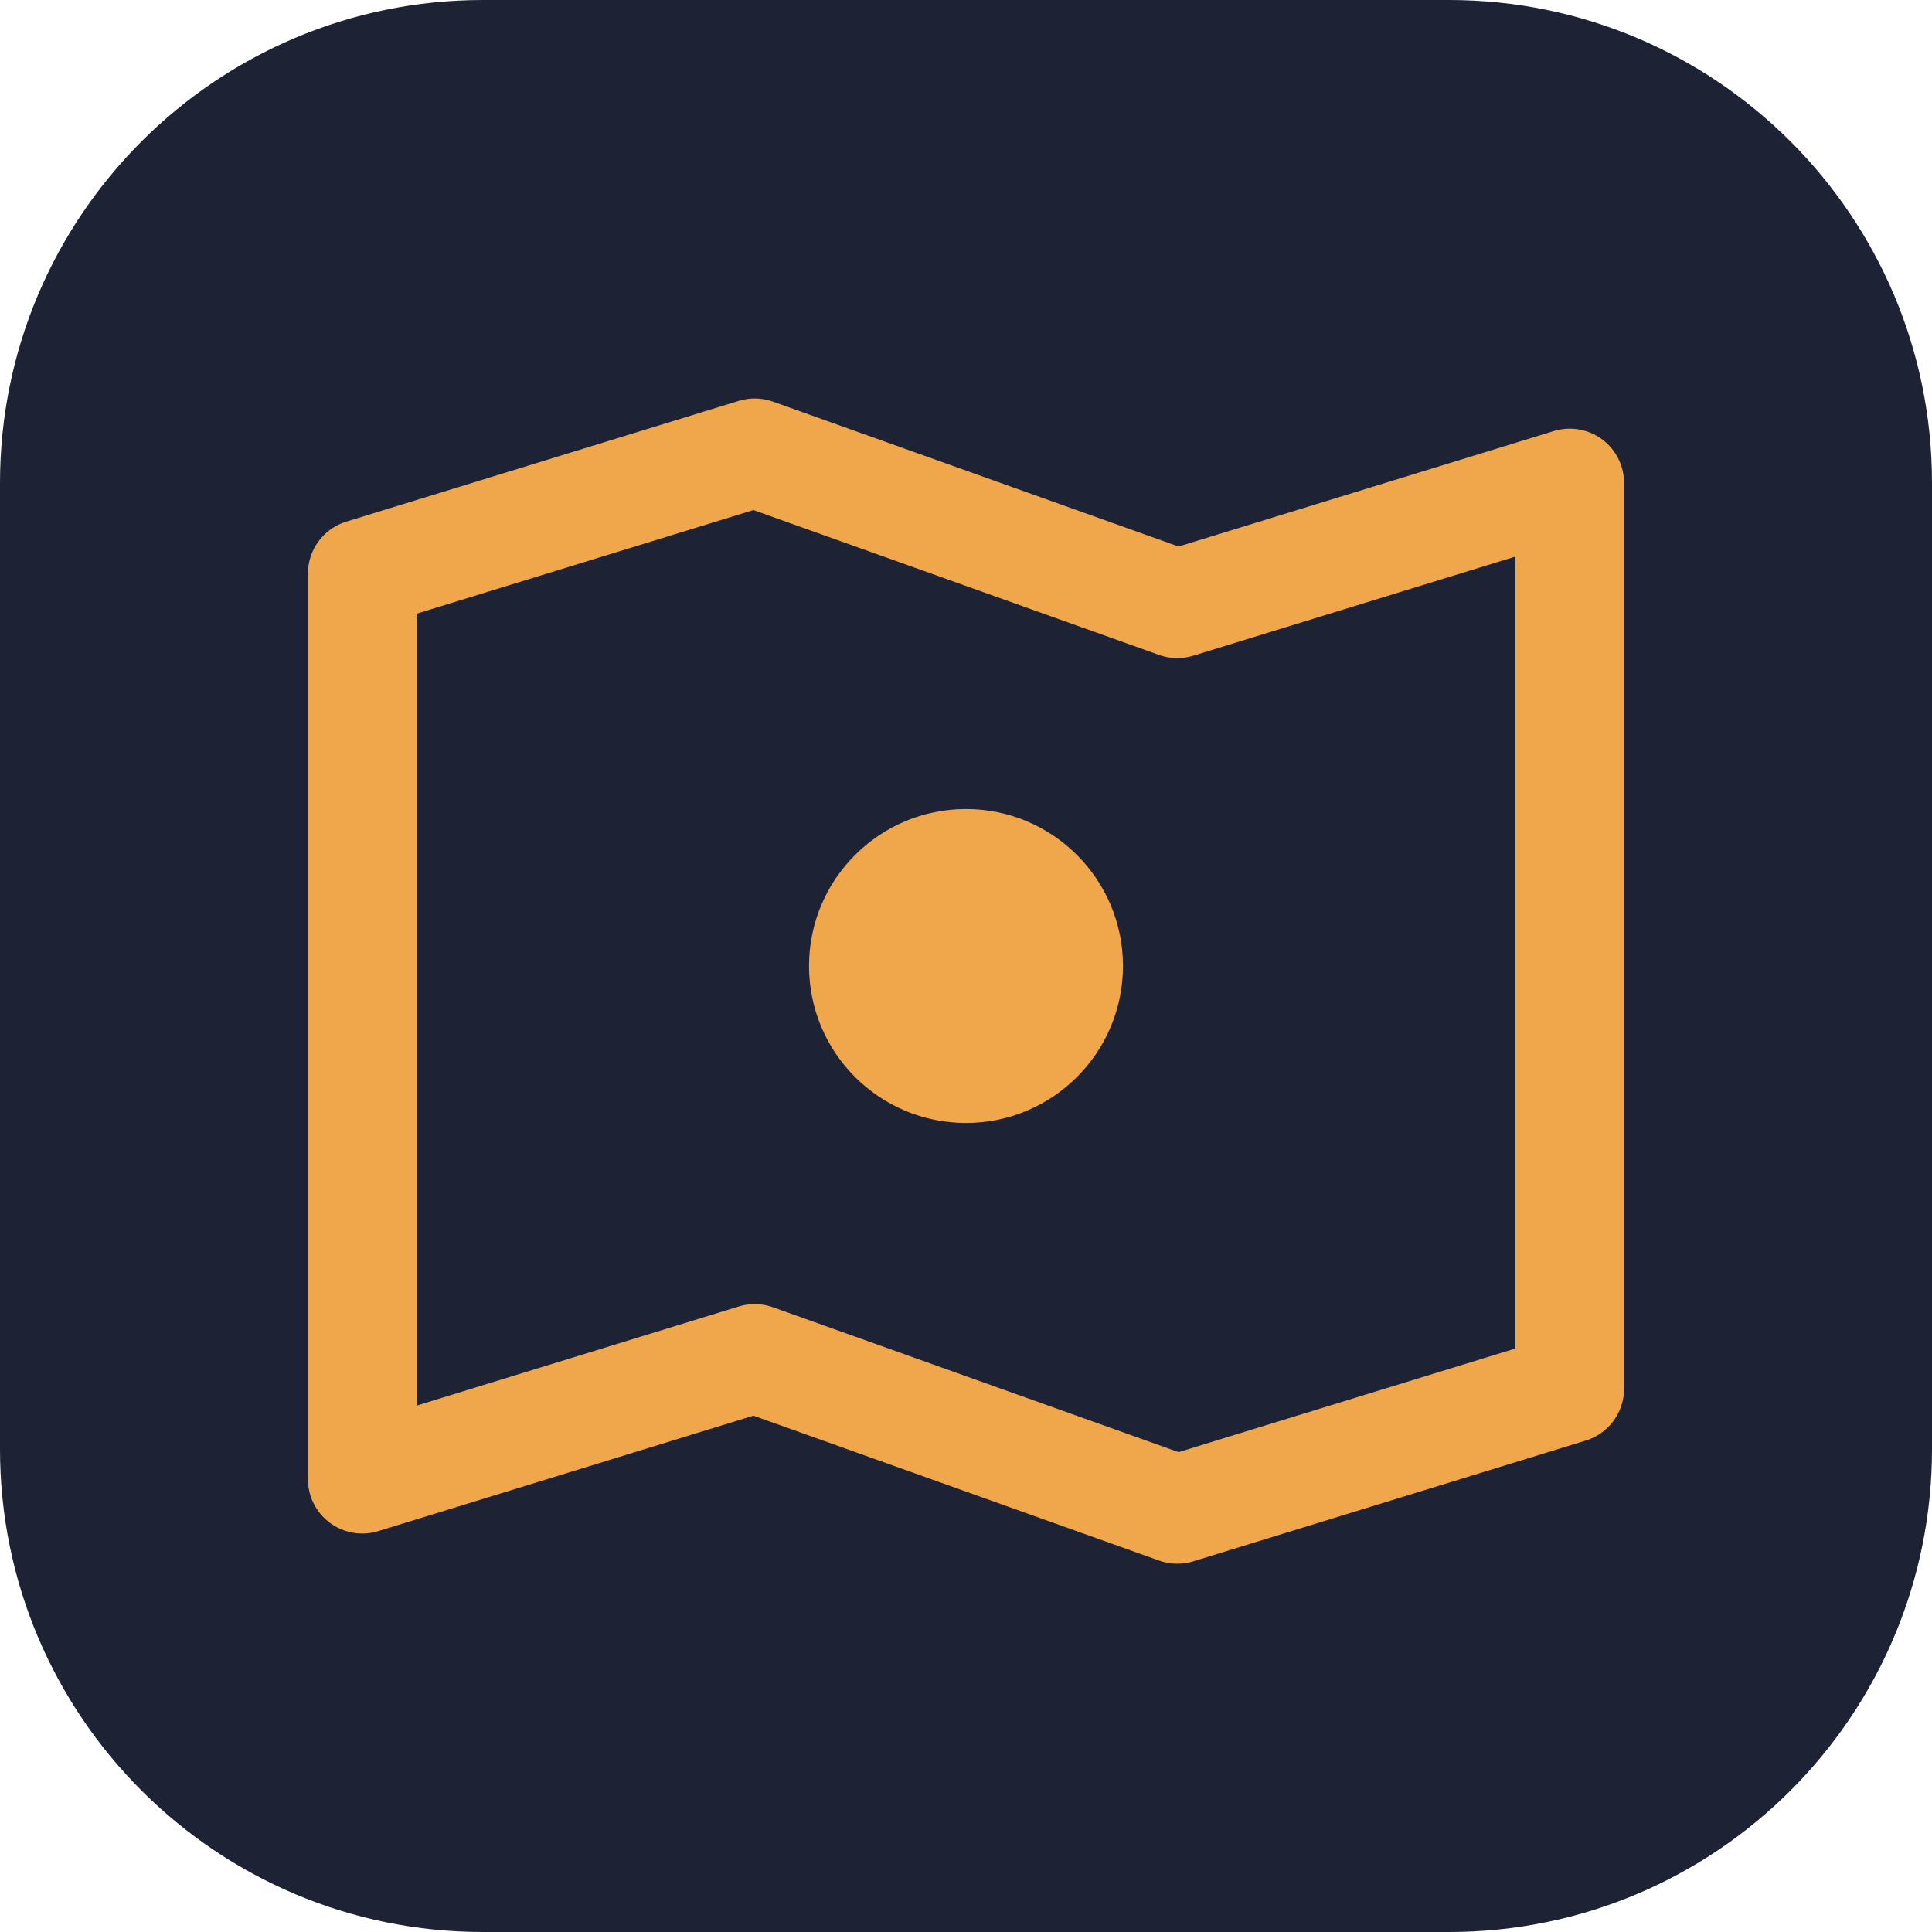
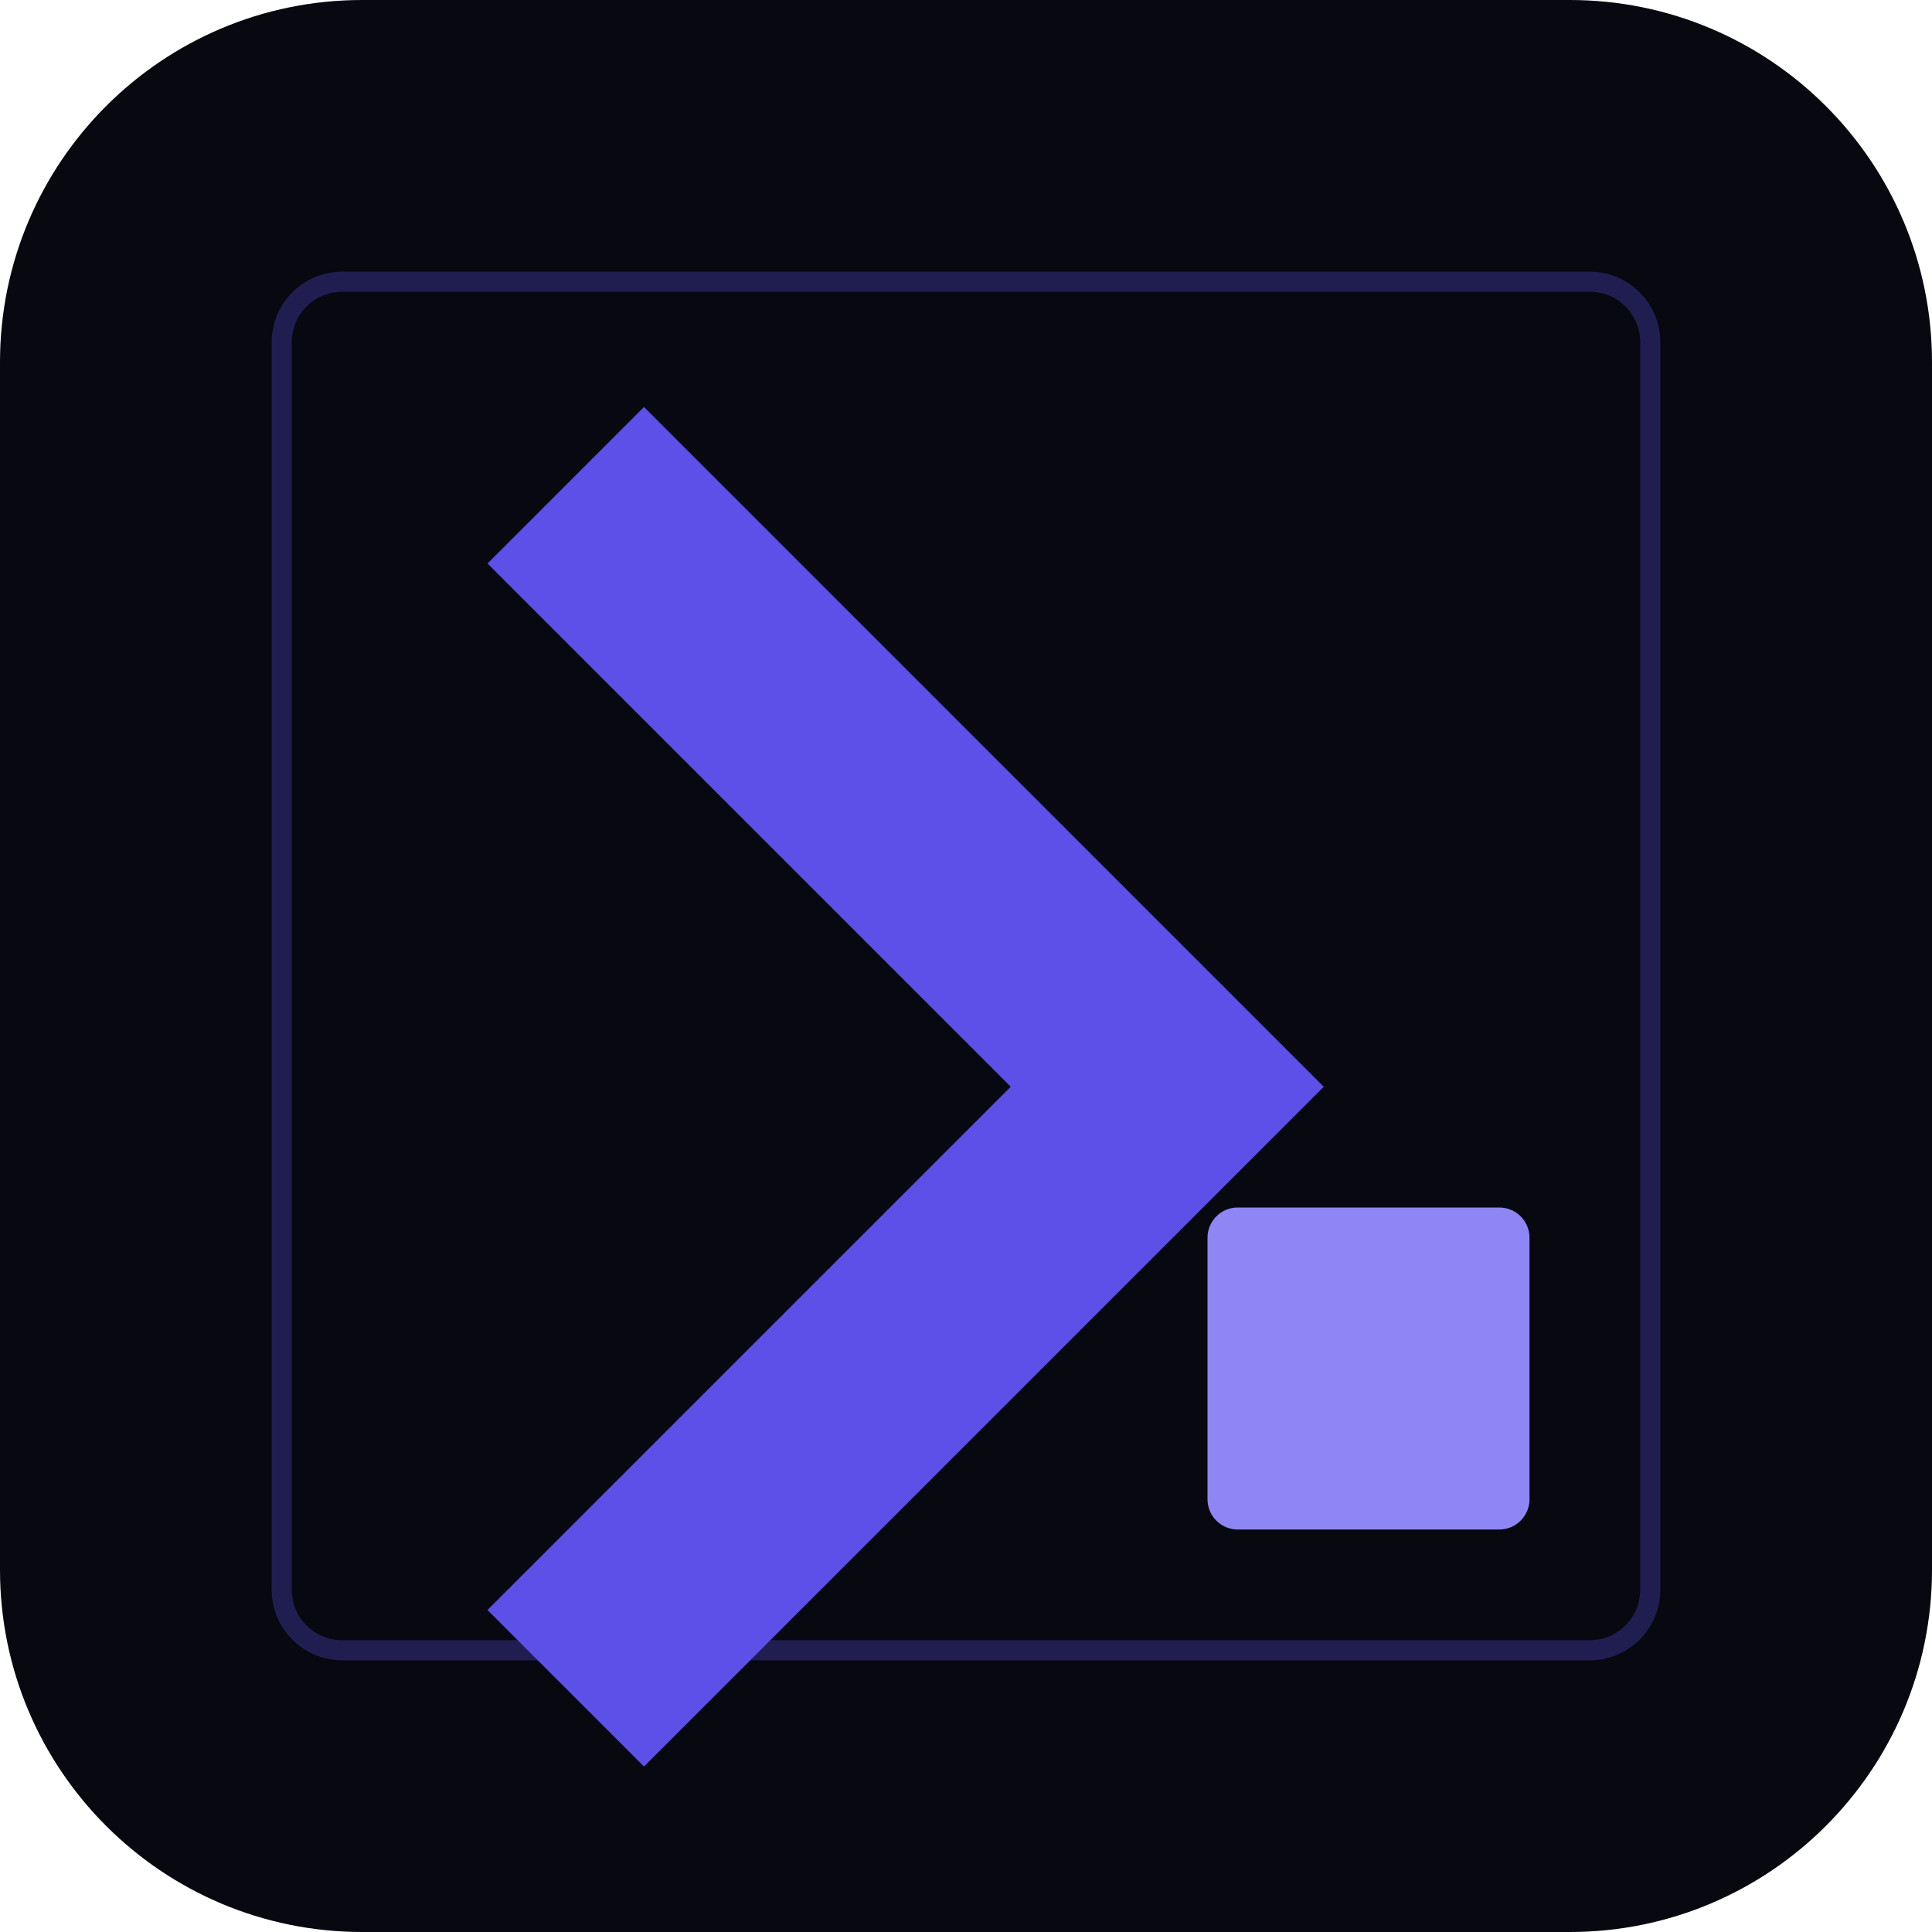
- <svg xmlns="http://www.w3.org/2000/svg" viewBox="0 0 32 32">
-   <rect width="32" height="32" rx="8" fill="#1d2235" />
-   <path d="M6 9.5 12.5 7.5l7 2.5 6.5-2v15l-6.5 2-7-2.5L6 24.5z" fill="none" stroke="#f0a64a" stroke-width="1.8" stroke-linejoin="round" />
-   <circle cx="16" cy="16" r="2.6" fill="#f0a64a" />
+ <svg xmlns="http://www.w3.org/2000/svg" viewBox="0 0 96 96">
+   <rect width="96" height="96" rx="18" fill="#070810" />
+   <rect x="14" y="14" width="68" height="68" rx="3" fill="none" stroke="#5C50E8" stroke-opacity="0.30" />
+   <polyline points="32,28 58,54 32,80" fill="none" stroke="#5C50E8" stroke-width="11" stroke-linecap="square" stroke-linejoin="miter" />
+   <rect x="60" y="60" width="16" height="16" rx="1.5" fill="#8E86F4" />
</svg>
